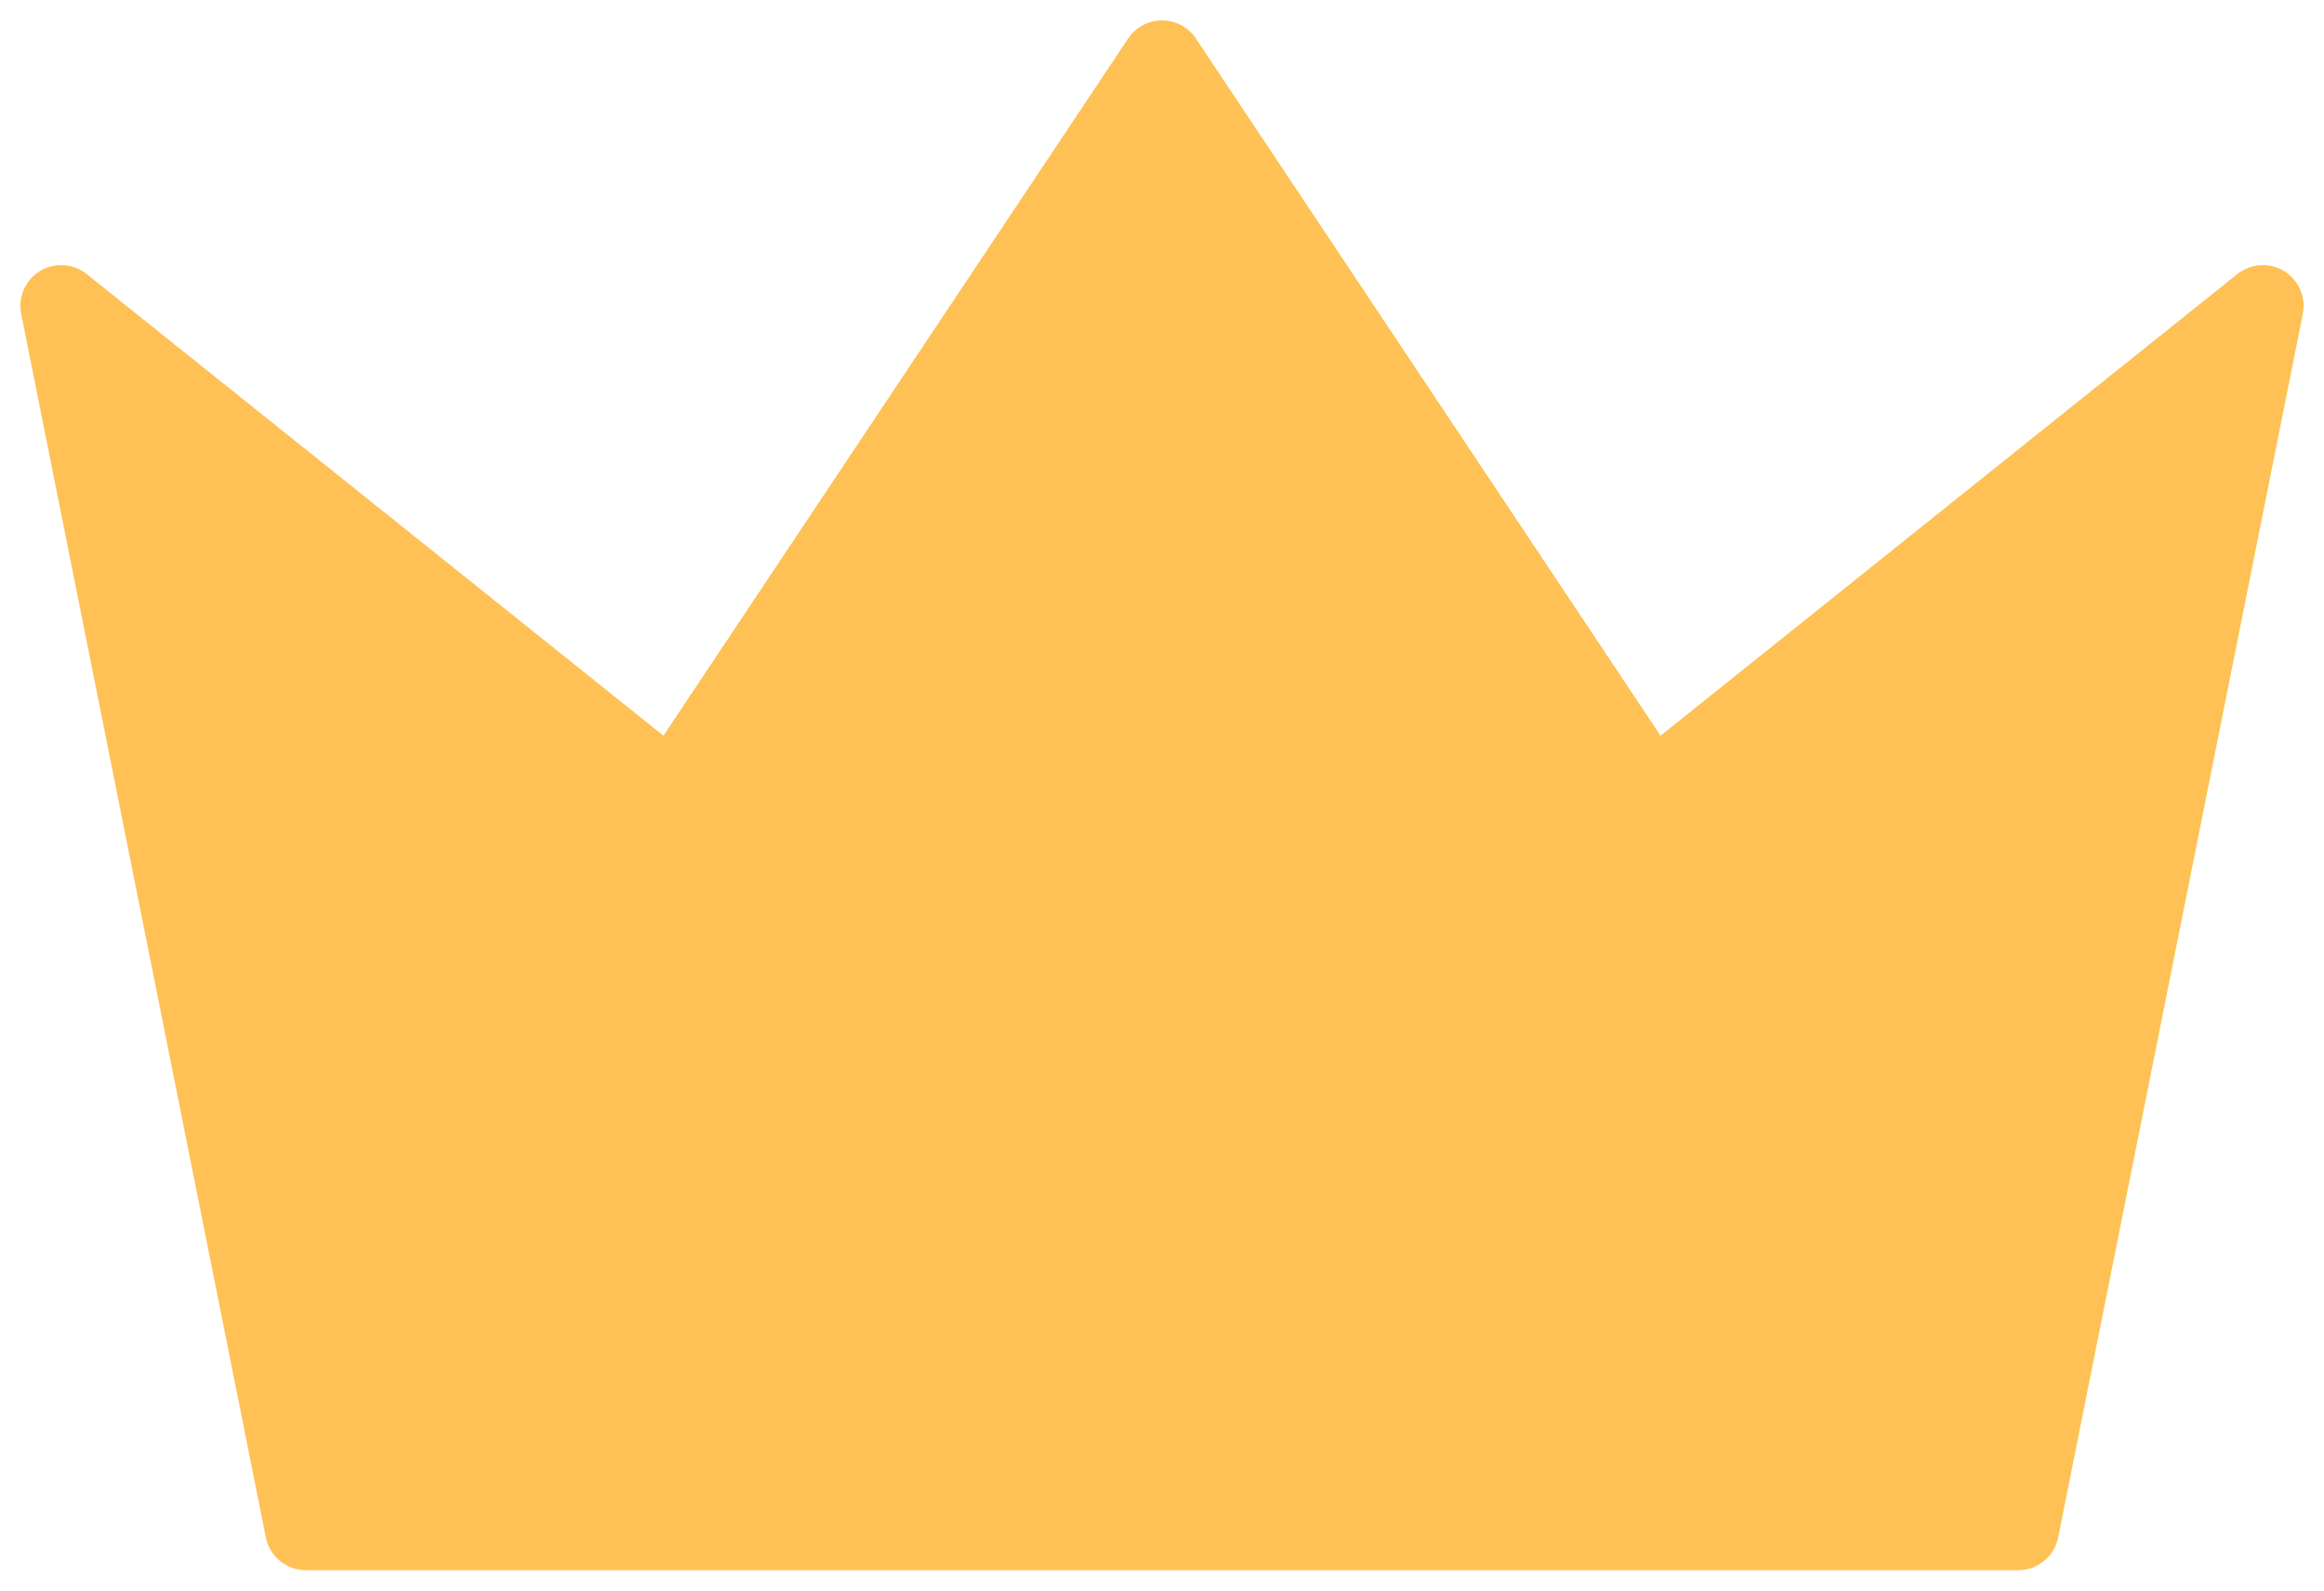
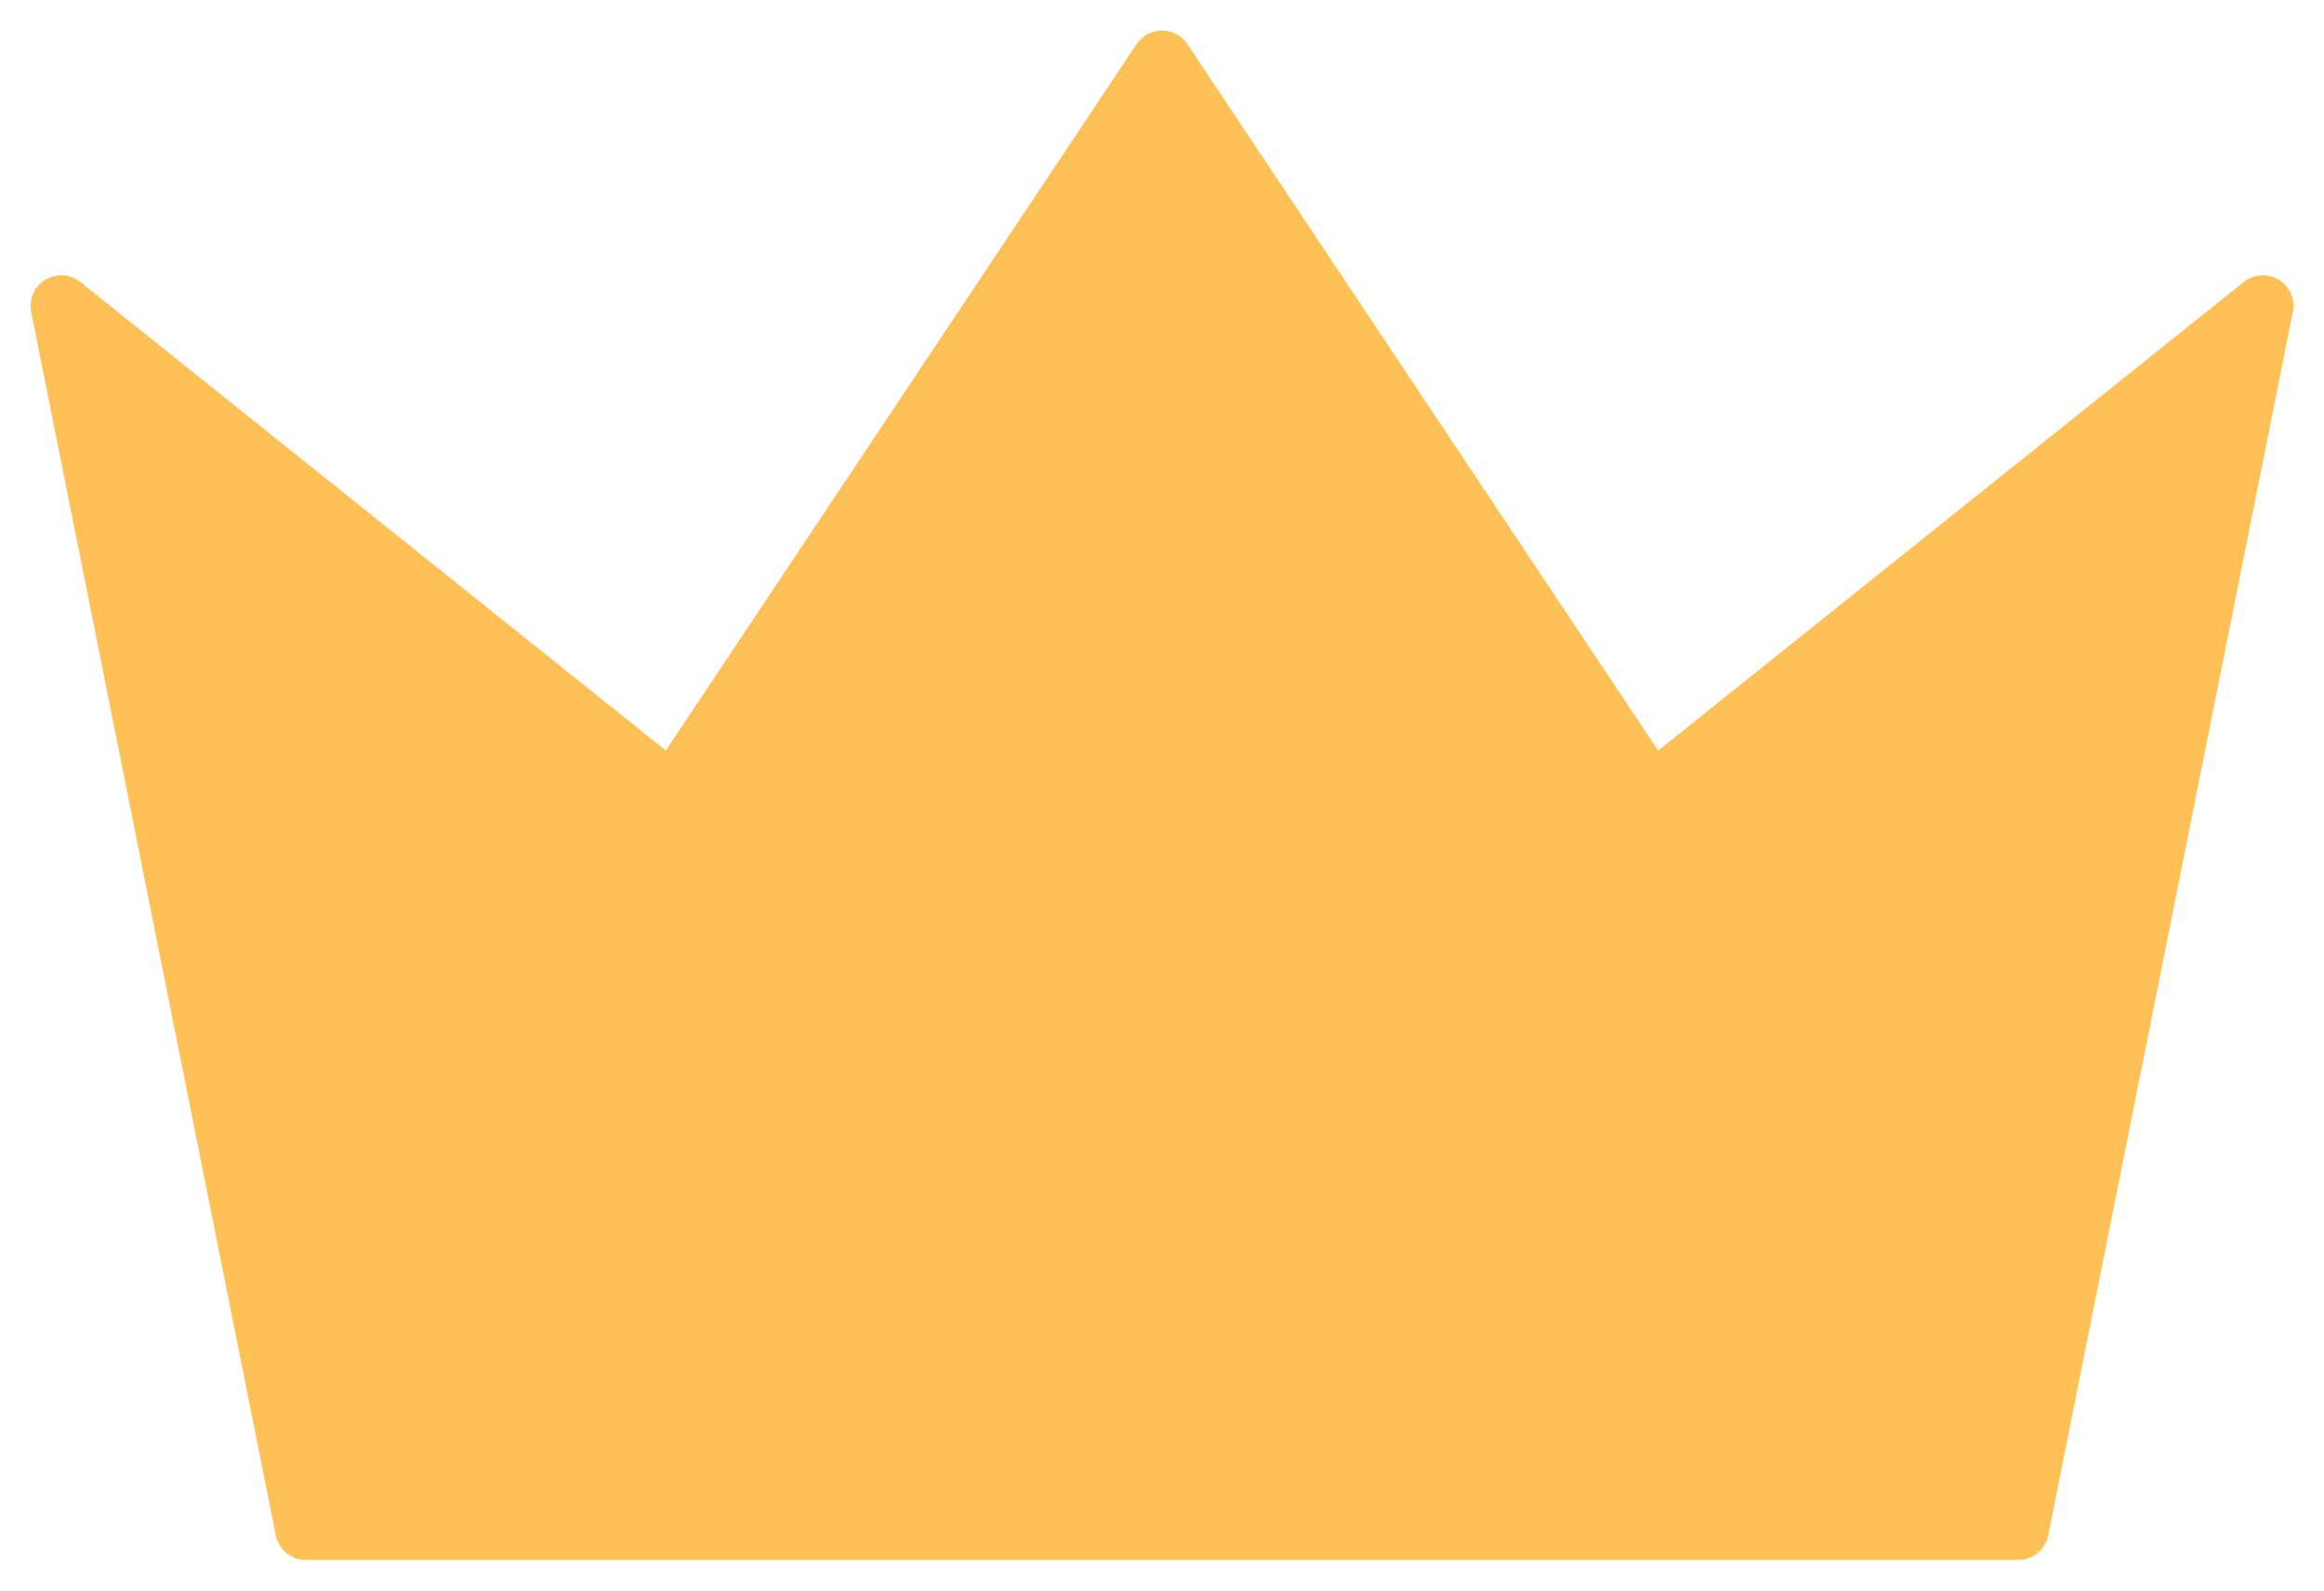
<svg xmlns="http://www.w3.org/2000/svg" width="38" height="26" viewBox="0 0 38 26" fill="none">
-   <path d="M19 1L27 13L37 5L33 25H5L1 5L11 13L19 1Z" fill="#FFC155" stroke="#FFC155" stroke-width="1.333" stroke-linecap="round" stroke-linejoin="round" />
+   <path d="M19 1L27 13L37 5L33 25H5L1 5L11 13L19 1Z" fill="#FFC155" stroke="#FFC155" strokeWidth="1.333" stroke-linecap="round" stroke-linejoin="round" />
</svg>
